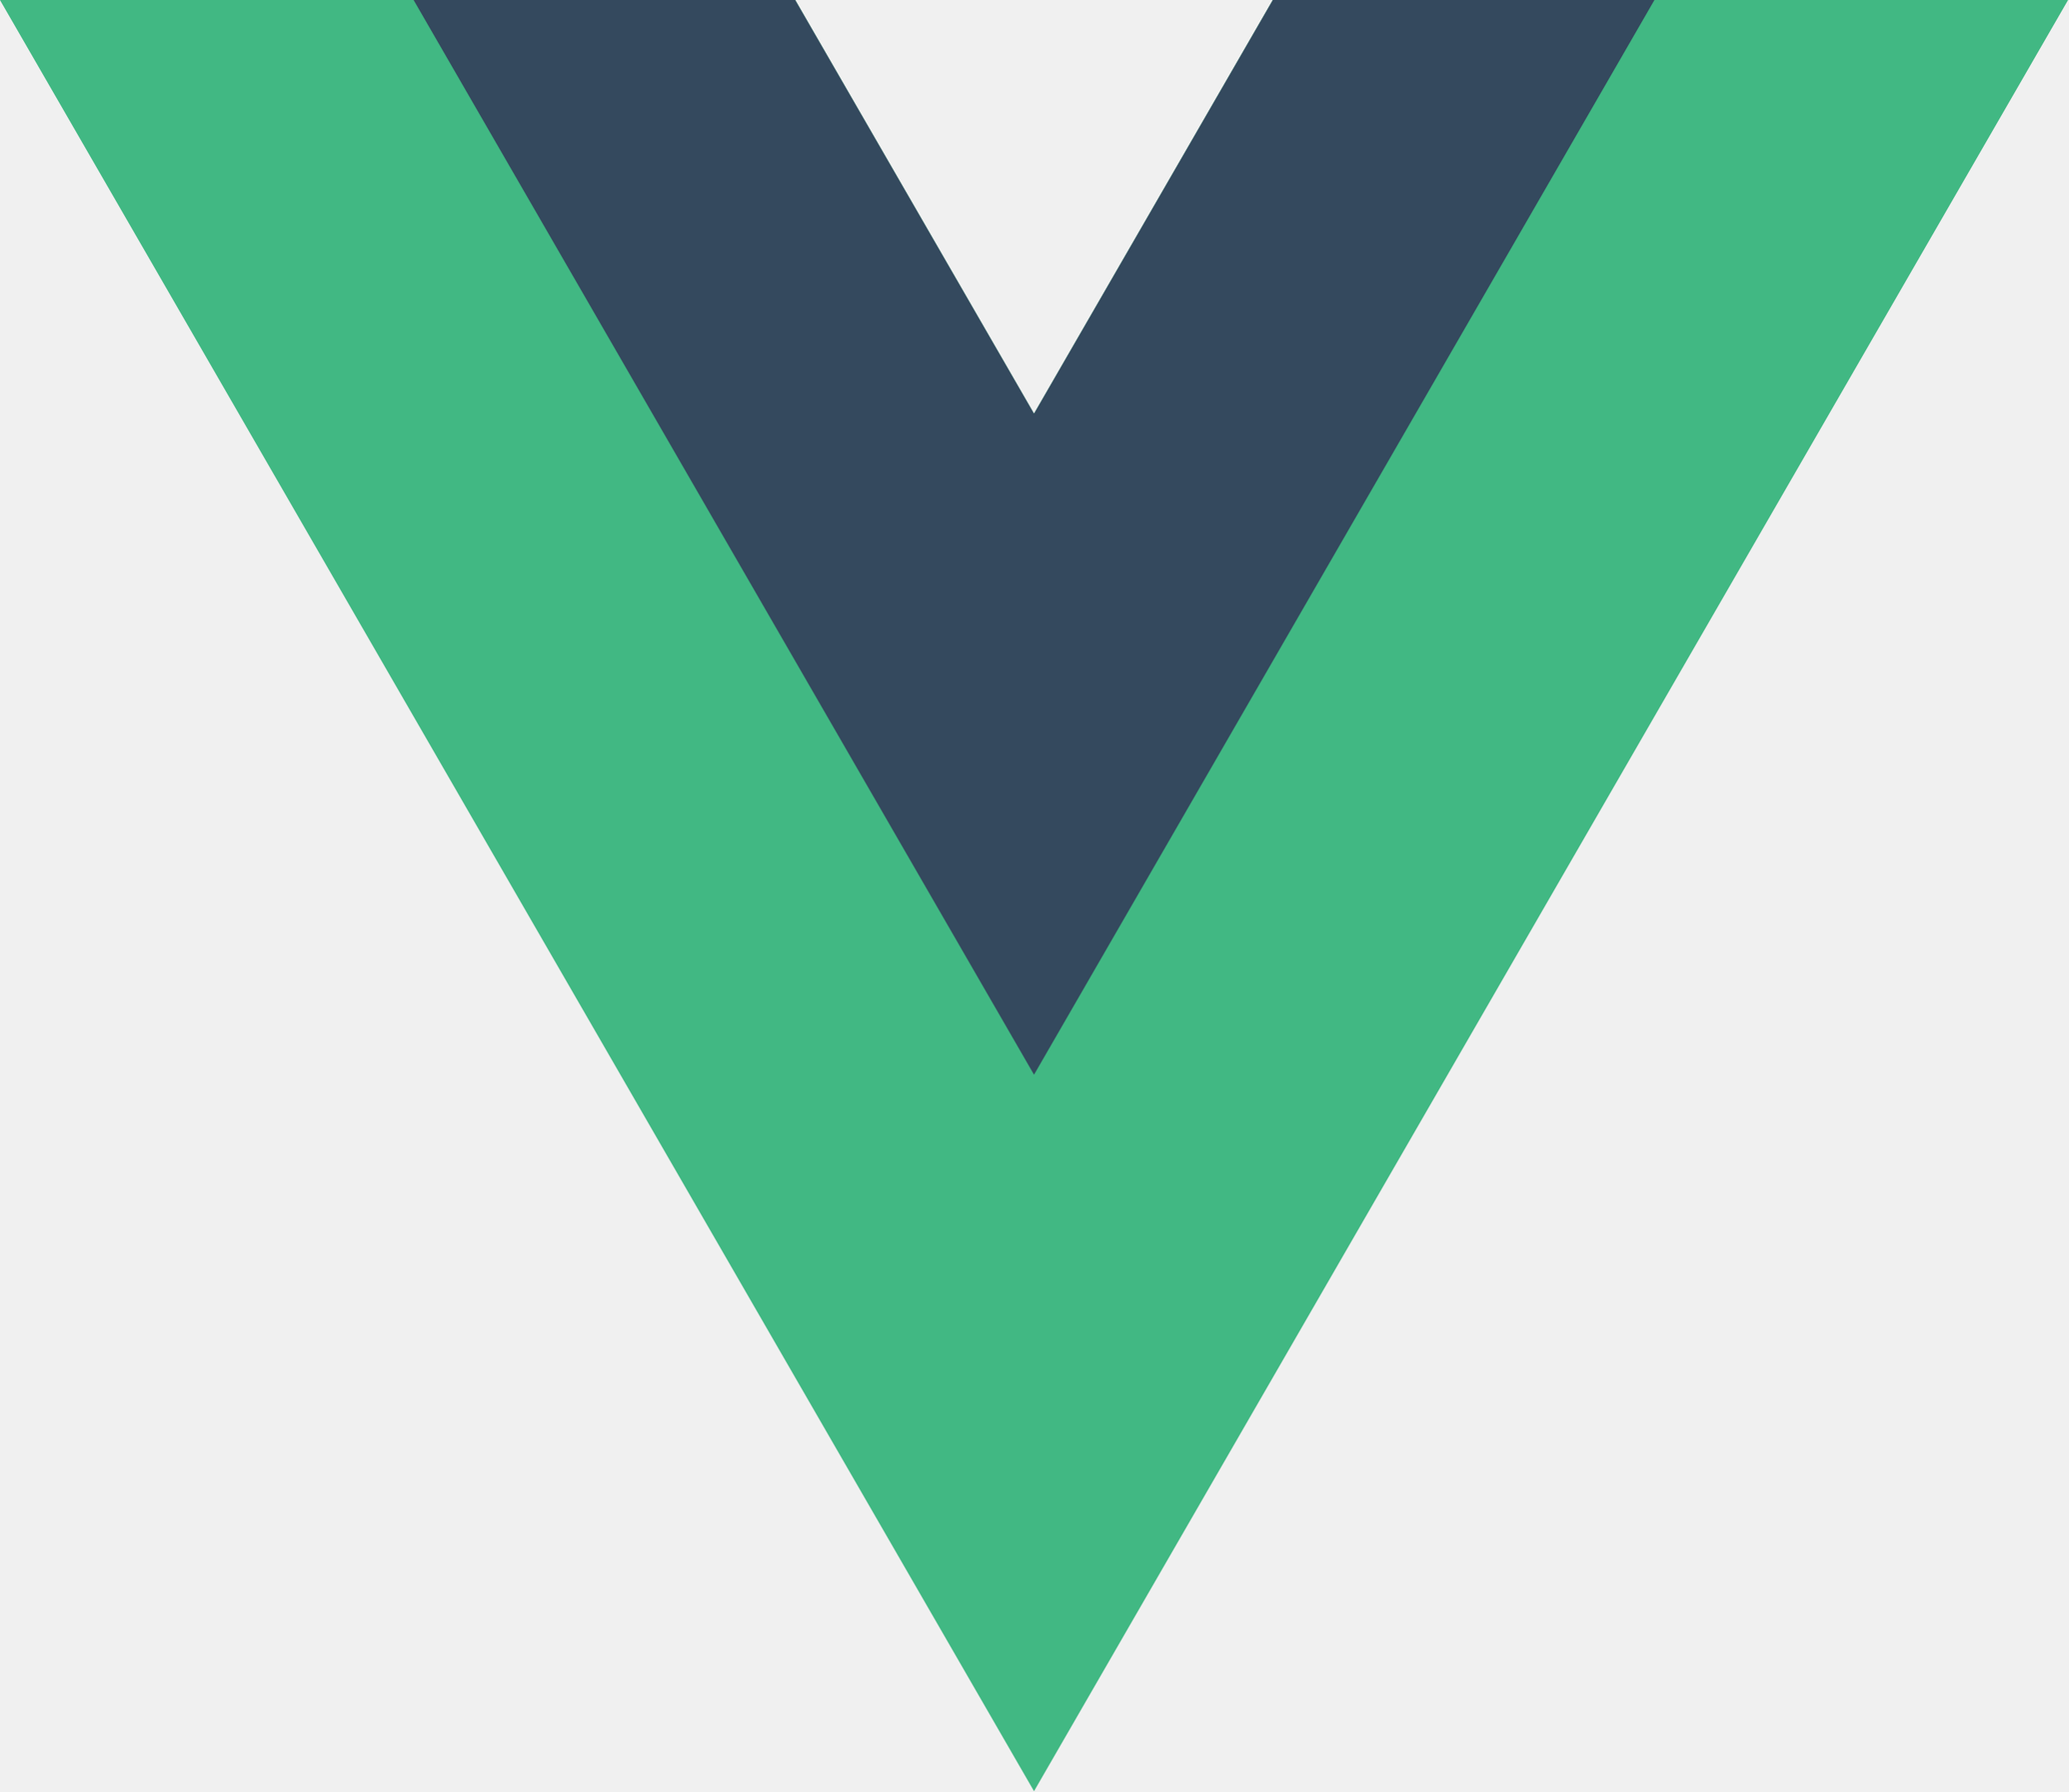
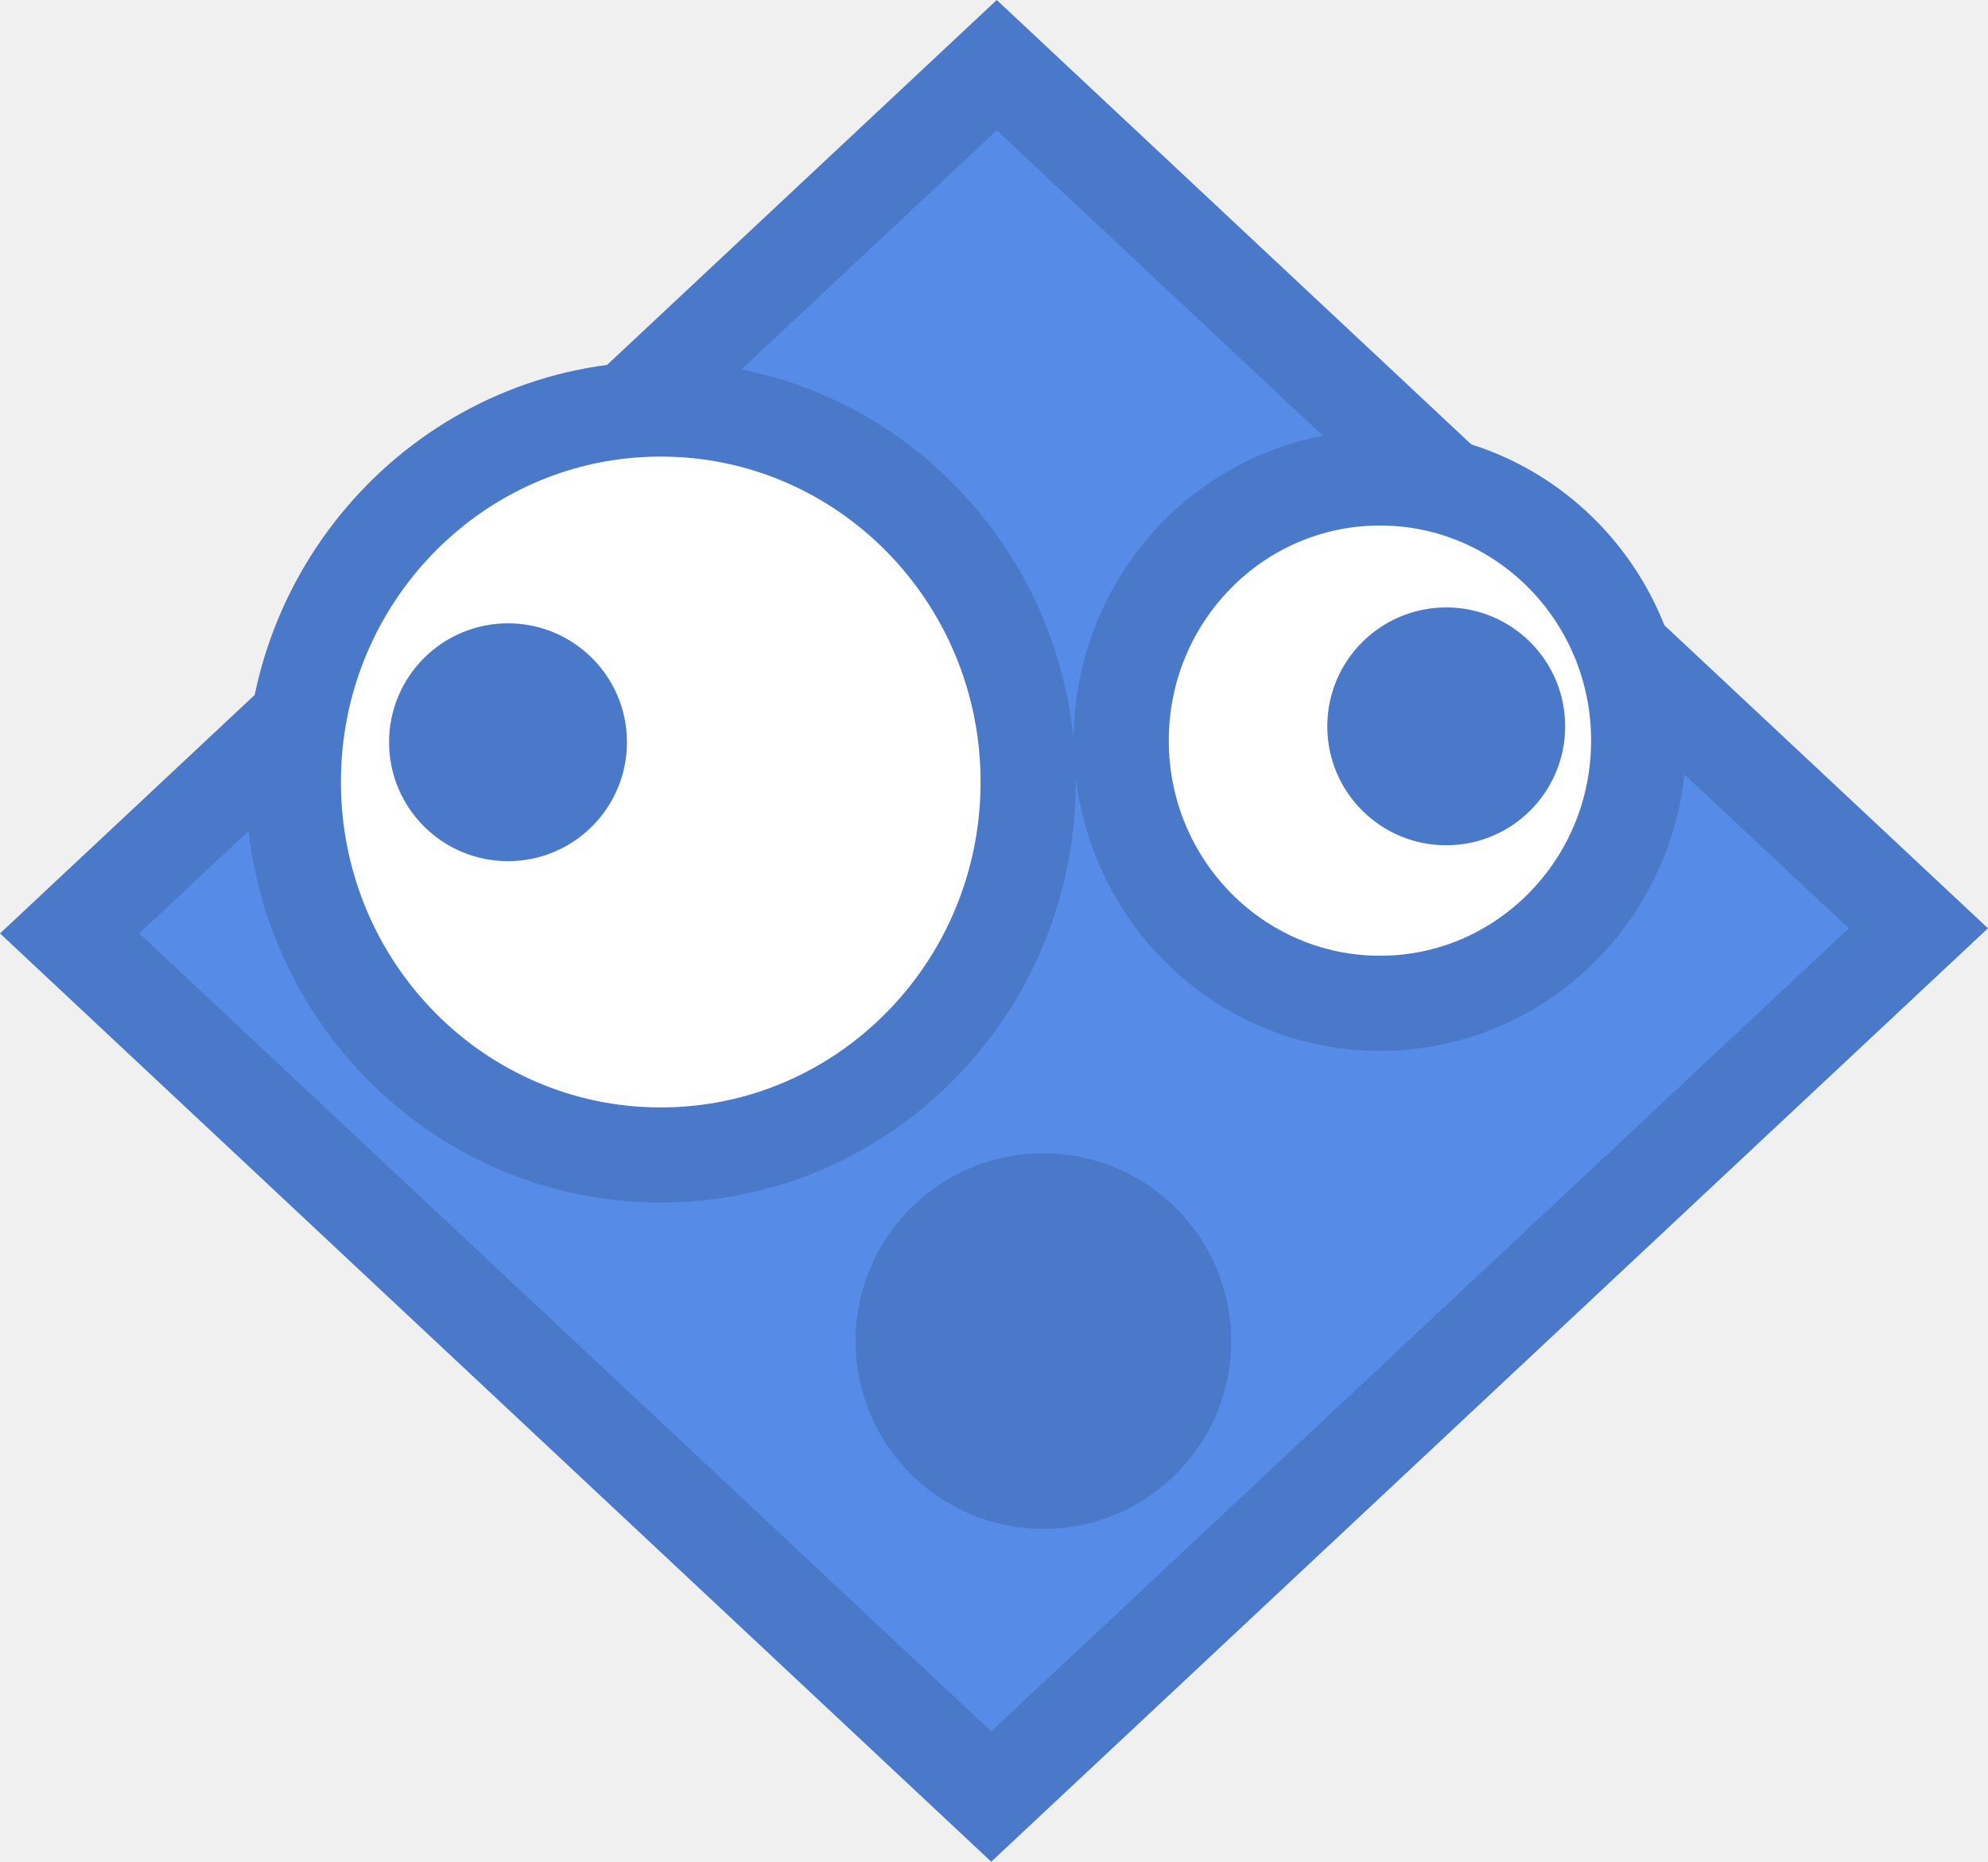
- <svg xmlns="http://www.w3.org/2000/svg" viewBox="0 0 261.76 226.69">
-   <path d="M161.096.001l-30.225 52.351L100.647.001H-.005l130.877 226.688L261.749.001z" fill="#41b883" />
-   <path d="M161.096.001l-30.225 52.351L100.647.001H52.346l78.526 136.01L209.398.001z" fill="#34495e" />
+ <svg xmlns="http://www.w3.org/2000/svg" version="1.1" width="41.783" height="39.136" viewBox="0,0,41.783,39.136">
+   <g transform="translate(-219.1087,-160.4319)">
+     <g stroke-miterlimit="10">
+       <path d="M239.942,198.198l-19.37,-18.144l19.486,-18.252l19.37,18.144z" fill="#568ce8" stroke="#4a79c9" stroke-width="2" />
+       <path d="M240.718,176.871c0,4.33 -3.457,7.841 -7.722,7.841c-4.265,0 -7.722,-3.51 -7.722,-7.841c0,-4.33 3.457,-7.841 7.722,-7.841c4.265,0 7.722,3.51 7.722,7.841z" fill="#ffffff" stroke="#4a79c9" stroke-width="2" />
+       <path d="M253.55,176.001c0,3.05 -2.435,5.522 -5.438,5.522c-3.003,0 -5.438,-2.472 -5.438,-5.522c0,-3.05 2.435,-5.522 5.438,-5.522c3.003,0 5.438,2.472 5.438,5.522z" fill="#ffffff" stroke="#4a79c9" stroke-width="2" />
+       <path d="M227.286,176.035c0,-1.381 1.119,-2.5 2.5,-2.5c1.381,0 2.5,1.119 2.5,2.5c0,1.381 -1.119,2.5 -2.5,2.5c-1.381,0 -2.5,-1.119 -2.5,-2.5z" fill="#4a79c9" stroke="none" stroke-width="0.5" />
+       <path d="M247.005,175.701c0,-1.381 1.119,-2.5 2.5,-2.5c1.381,0 2.5,1.119 2.5,2.5c0,1.381 -1.119,2.5 -2.5,2.5c-1.381,0 -2.5,-1.119 -2.5,-2.5z" fill="#4a79c9" stroke="none" stroke-width="0.5" />
+       <path d="M237.09,188.624c0,-2.181 1.768,-3.948 3.948,-3.948c2.181,0 3.948,1.768 3.948,3.948c0,2.181 -1.768,3.948 -3.948,3.948c-2.181,0 -3.948,-1.768 -3.948,-3.948z" fill="#4a79c9" stroke="none" stroke-width="0.5" />
+     </g>
+   </g>
</svg>
